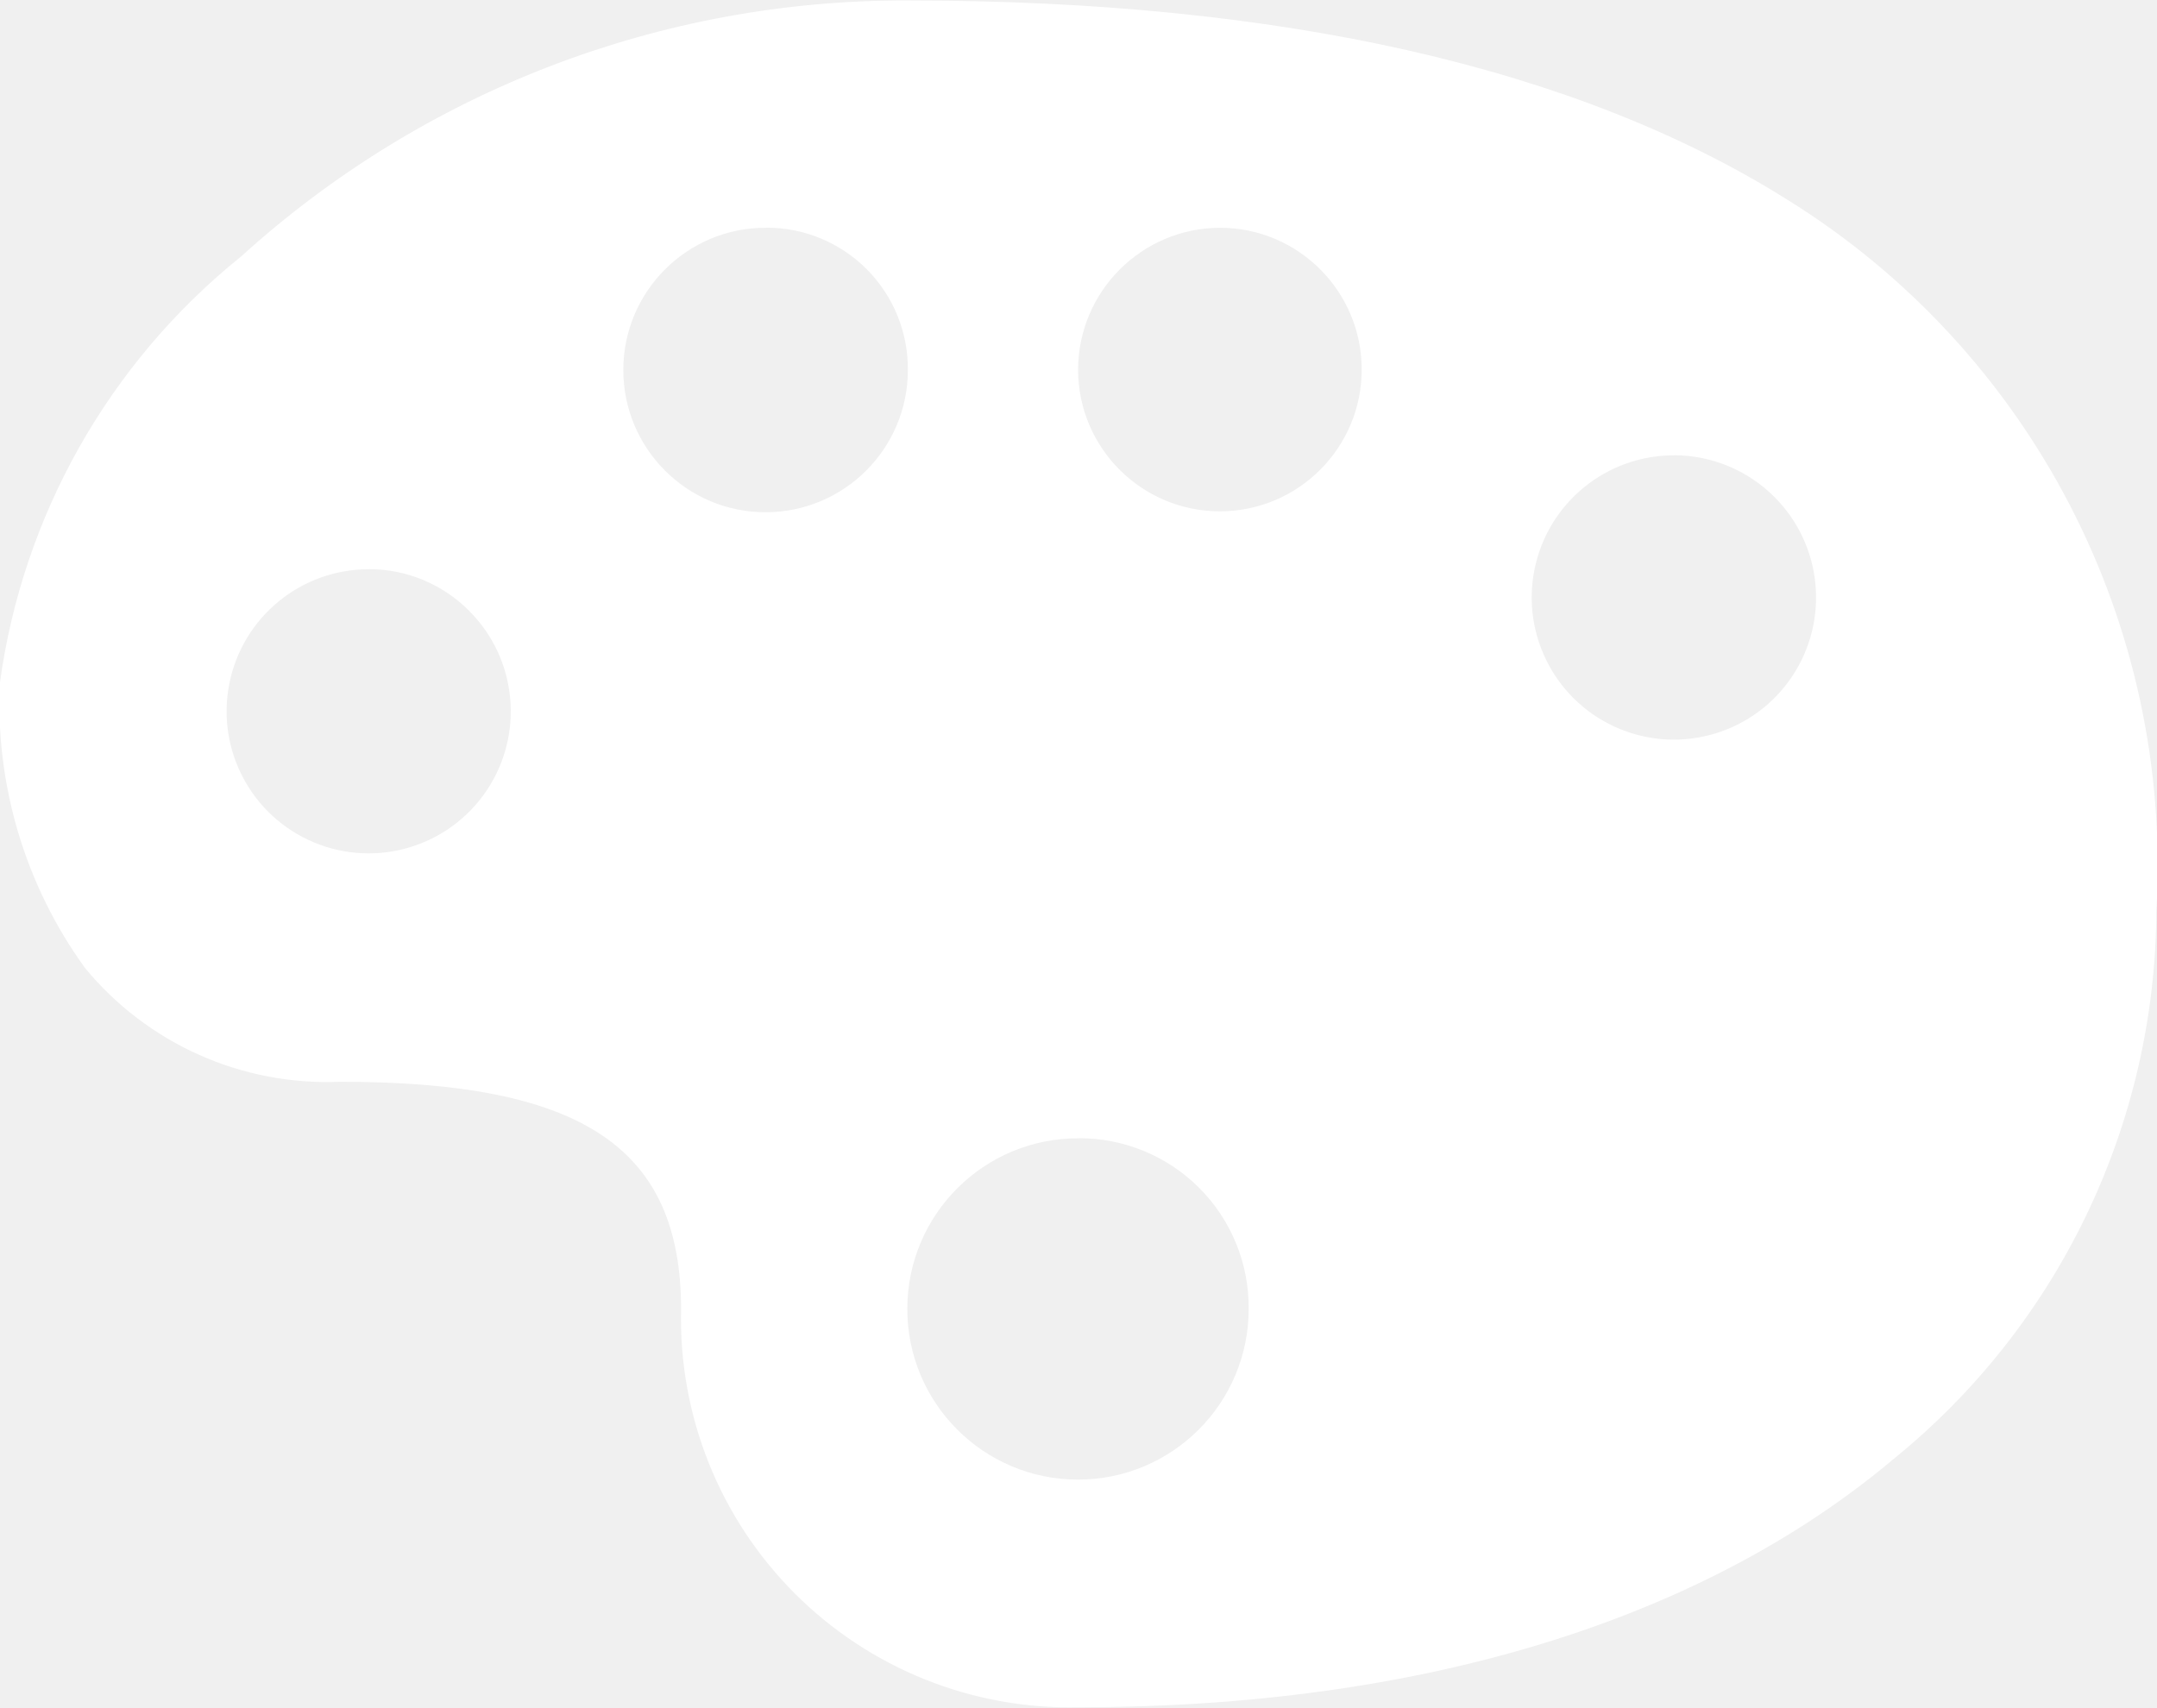
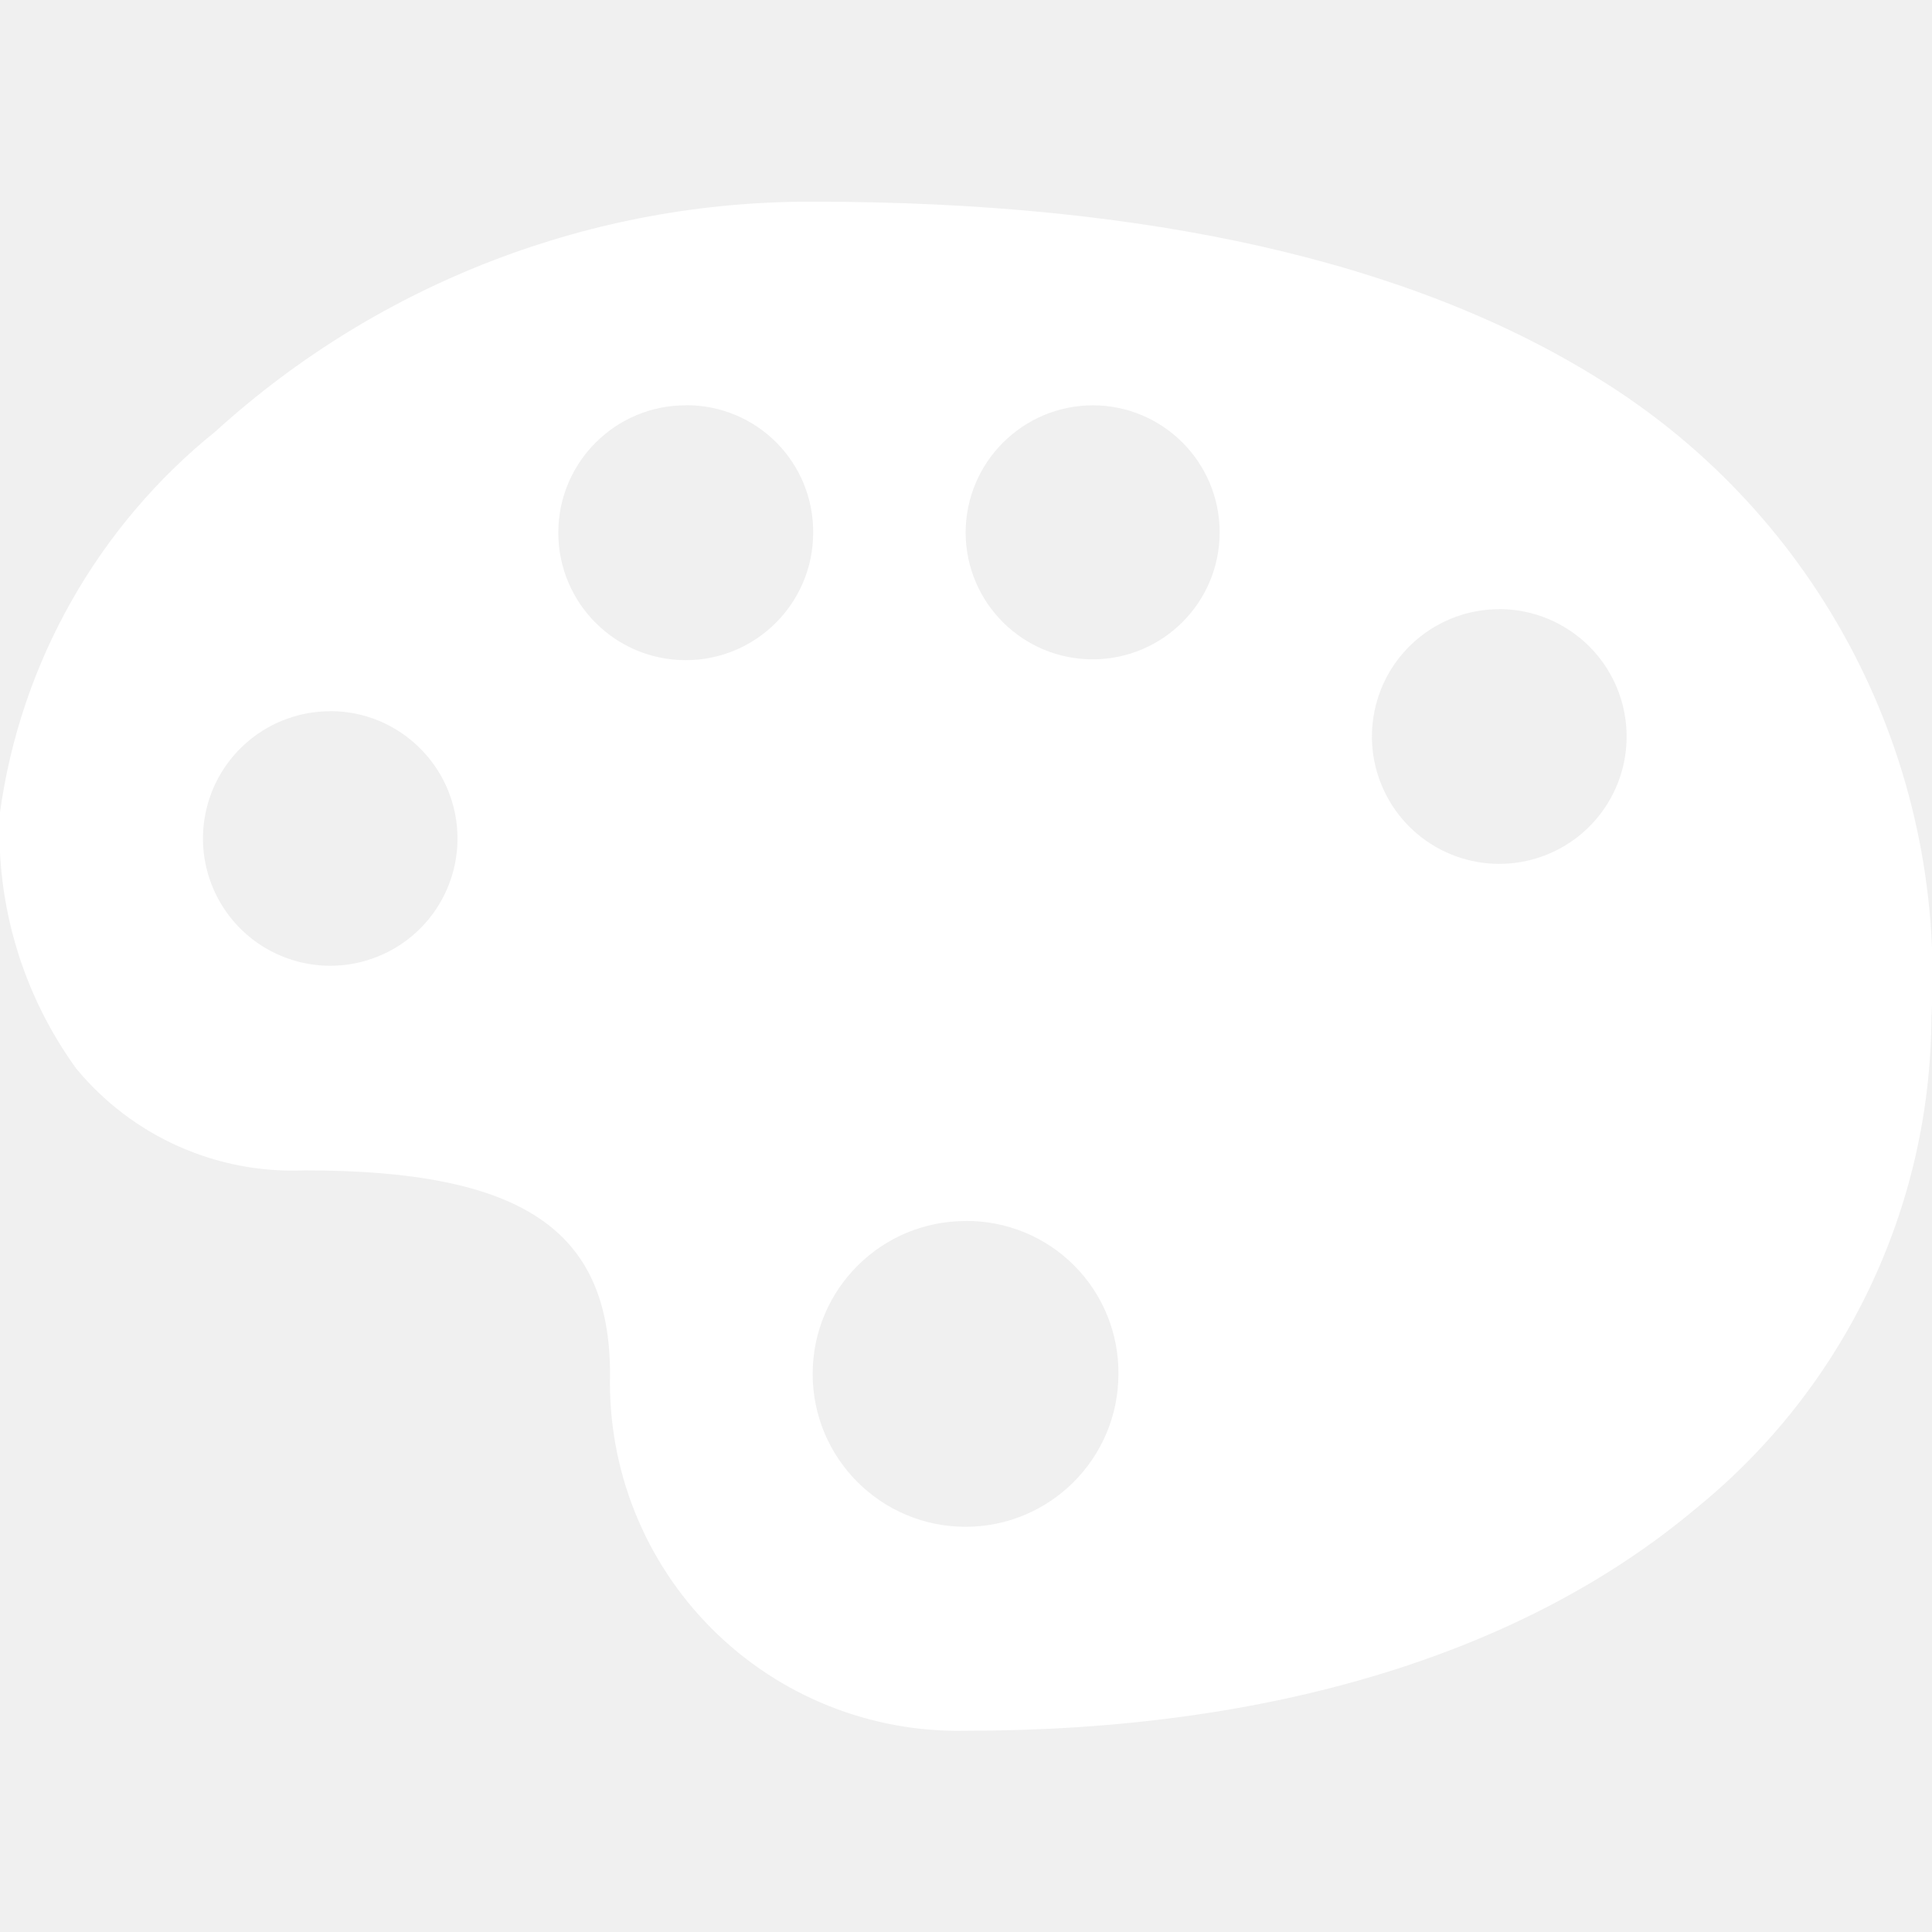
- <svg xmlns="http://www.w3.org/2000/svg" width="23.303" height="18.448" viewBox="0 0 23.303 18.448">
+ <svg xmlns="http://www.w3.org/2000/svg" width="22" height="22" viewBox="0 0 23.303 18.448">
  <path id="Icon_map-art-gallery" data-name="Icon map-art-gallery" d="M471.651,3986.223a4.2,4.2,0,0,1-4.293-4.3c0-1.747-1.066-2.459-3.68-2.459a3.386,3.386,0,0,1-2.76-1.23,4.874,4.874,0,0,1-.92-3.074,7.158,7.158,0,0,1,2.606-4.613,10.661,10.661,0,0,1,7.206-2.767c4.028,0,7.225.724,9.5,2.153a8.471,8.471,0,0,1,3.986,7.687,7.666,7.666,0,0,1-2.836,5.918C478.377,3985.292,475.329,3986.223,471.651,3986.223Zm0-6.148a1.844,1.844,0,1,0,1.839,1.845A1.829,1.829,0,0,0,471.651,3980.074Zm-7.665-6.149a1.535,1.535,0,1,0,1.084.451A1.525,1.525,0,0,0,463.986,3973.925Zm14.1-1.231a1.536,1.536,0,1,0,1.085.451A1.537,1.537,0,0,0,478.09,3972.694Zm-4.906-2.459a1.538,1.538,0,0,0-1.533,1.538,1.532,1.532,0,1,0,1.533-1.538Zm-4.905,0a1.537,1.537,0,1,0,1.533,1.538A1.525,1.525,0,0,0,468.279,3970.235Z" transform="translate(-460 -3967.775)" fill="#fff" />
</svg>
